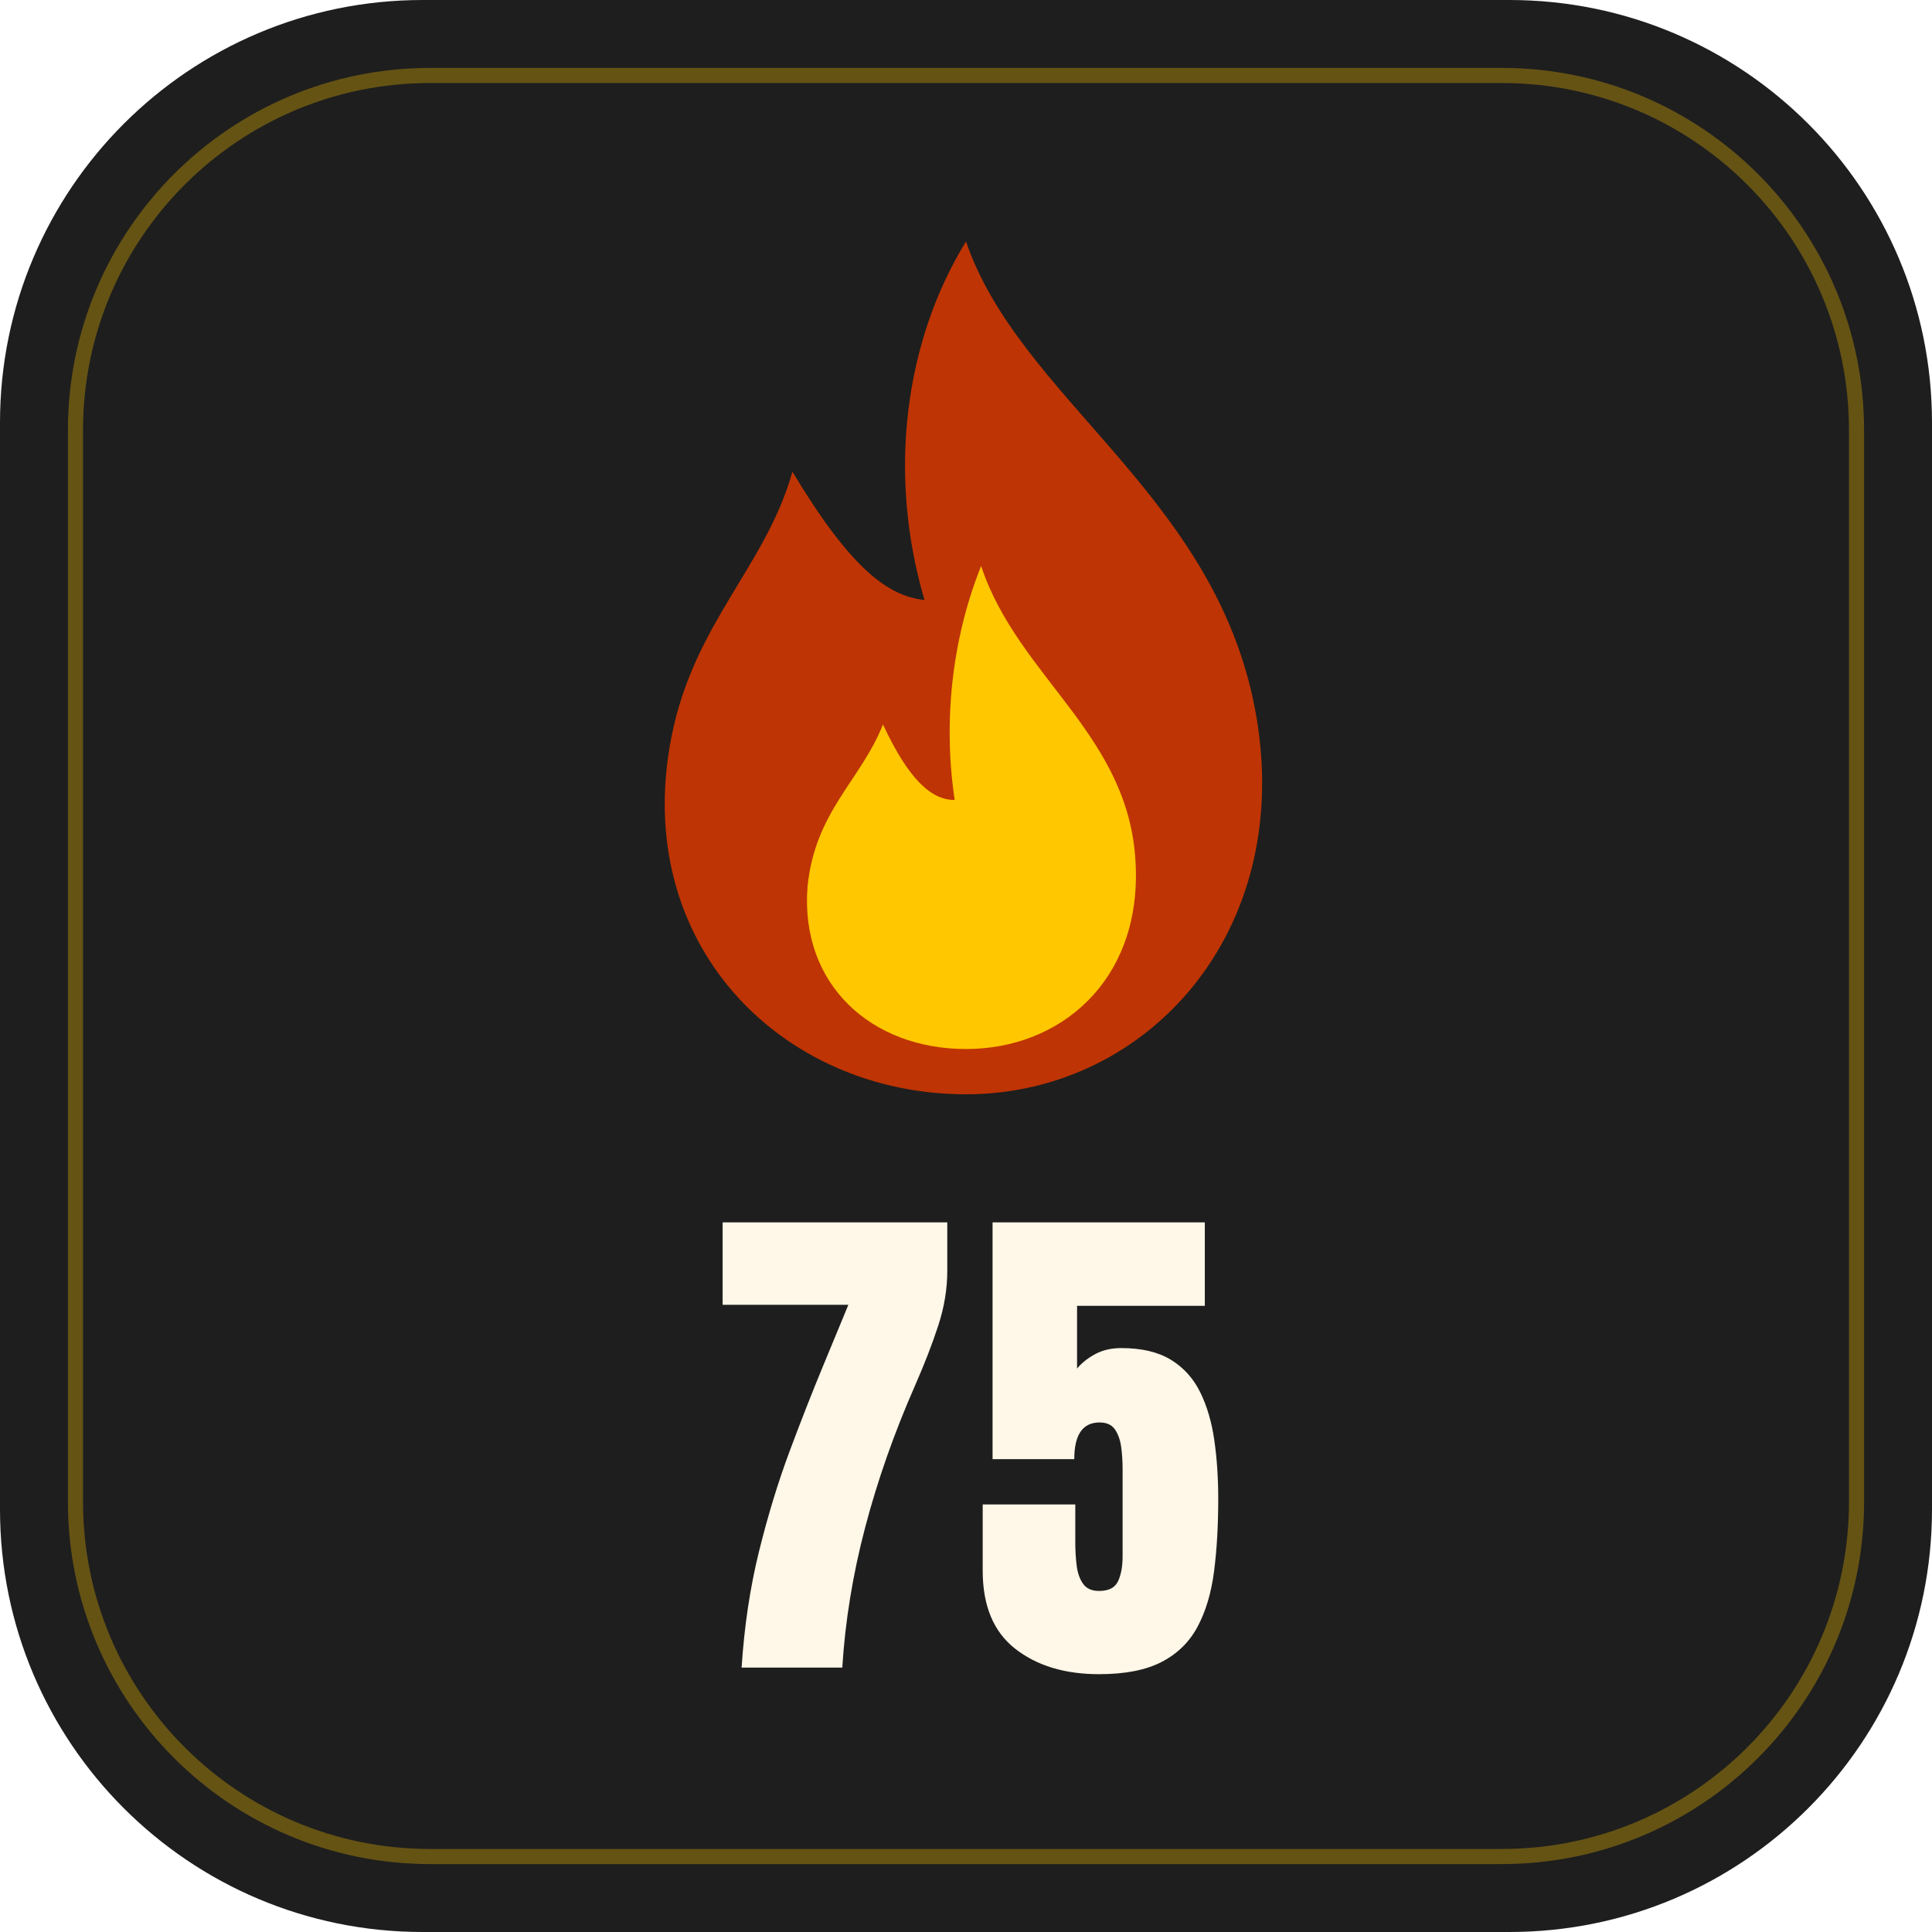
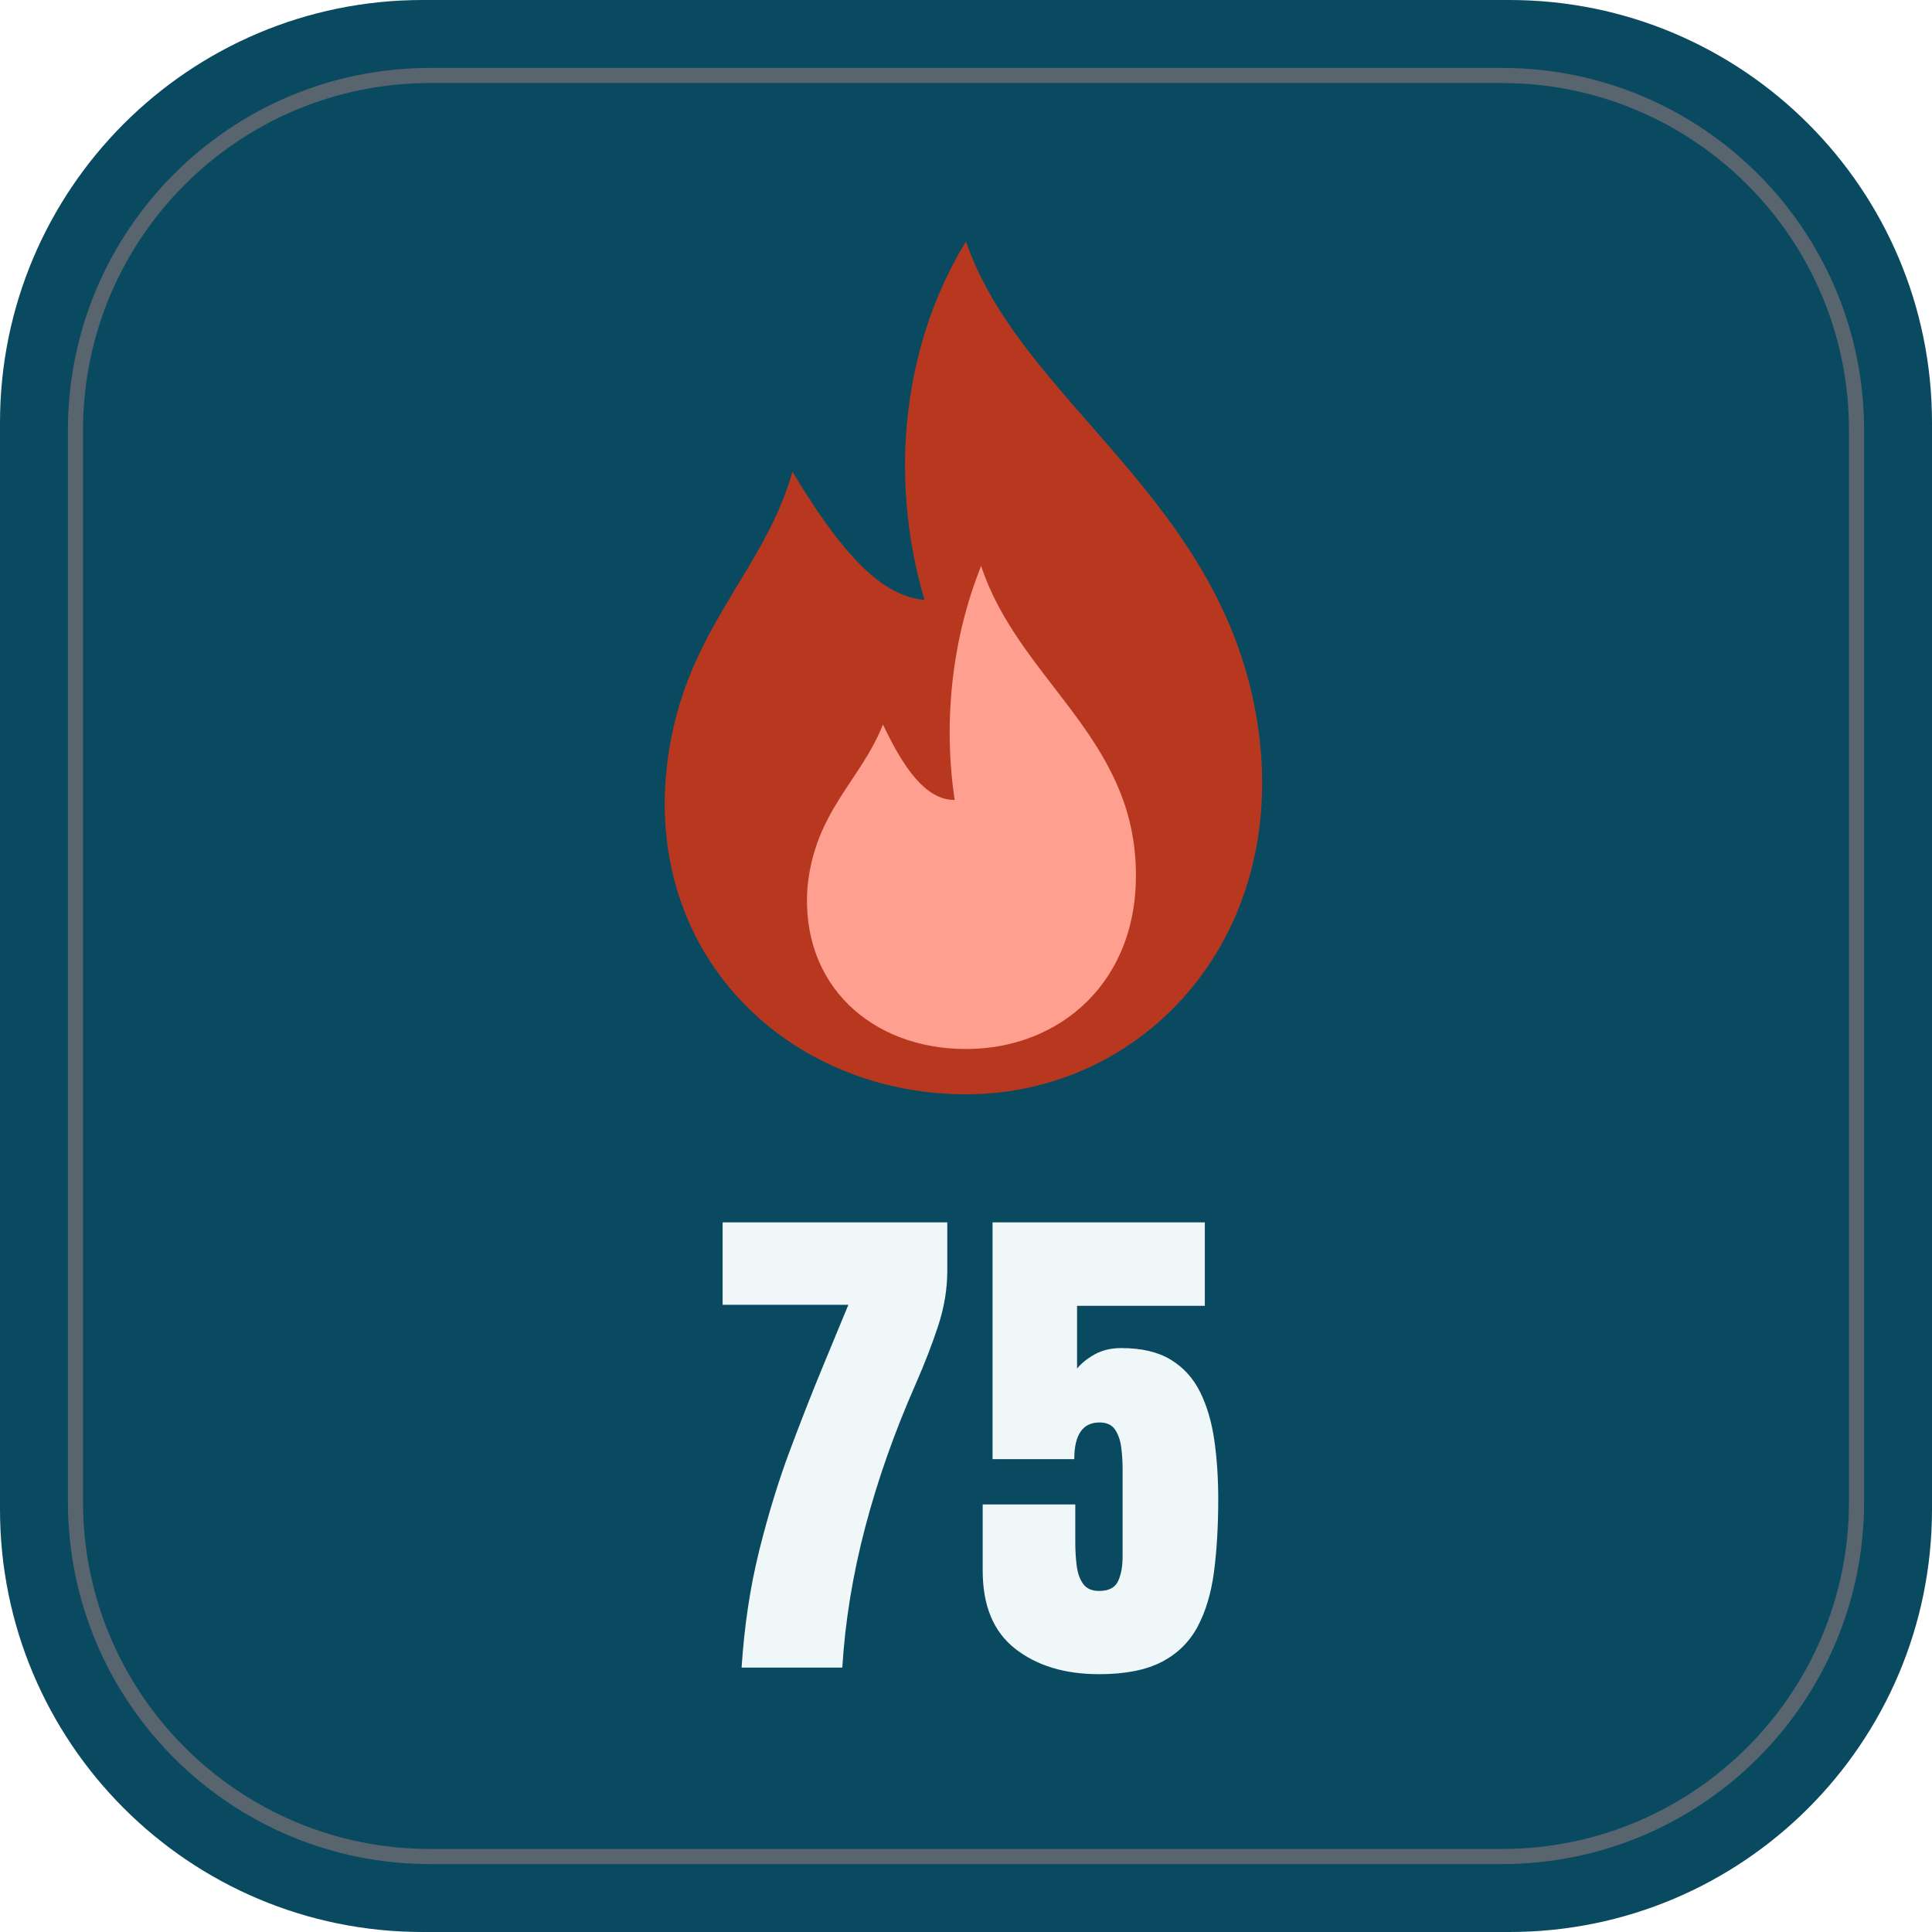
<svg xmlns="http://www.w3.org/2000/svg" viewBox="0 0 1024 1024" width="1024" height="1024">
-   <rect width="1024" height="1024" rx="224" fill="#1e1e1e" />
-   <rect x="40" y="40" width="944" height="944" rx="188" fill="none" stroke="#ffc700" stroke-opacity=".32" stroke-width="8" />
-   <path d="M512 128C540 210 640 260 664 370C690 490 610 580 512 580C414 580 334 500 356 390C368 330 406 300 420 250C450 300 470 316 490 318C470 250 480 180 512 128Z" fill="#bf3404" />
-   <path d="M520 300C540 360 600 390 602 460C604 520 562 556 512 556C462 556 424 522 428 470C432 430 456 414 468 384C482 414 494 424 506 424C500 384 504 340 520 300Z" fill="#ffc700" />
-   <path fill="#fff7e8" d="M393.061 883.866Q395.207 850.88 402.314 822.184Q409.42 793.489 418.673 768.749Q427.925 744.009 436.507 723.359L449.648 691.58H383.005V647.866H502.077V673.611Q502.077 687.825 497.384 702.307Q492.691 716.789 485.048 734.22Q468.42 772.034 458.565 809.513Q448.709 846.991 446.43 883.866ZM582.532 887.352Q555.311 887.352 538.081 873.876Q520.85 860.4 520.85 832.509V797.377H569.927V817.625Q569.927 823.927 570.665 829.827Q571.402 835.727 574.084 839.482Q576.766 843.236 582.532 843.236Q590.175 843.236 592.589 838.074Q595.002 832.911 595.002 824.866V778.47Q595.002 772.705 594.265 767.073Q593.527 761.441 590.98 757.686Q588.432 753.932 582.8 753.932Q569.391 753.932 569.391 773.375H526.08V647.866H638.582V692.116H570.866V725.37Q574.352 721.08 580.319 717.794Q586.286 714.509 594.332 714.509Q610.423 714.509 620.547 720.677Q630.67 726.845 636.101 737.841Q641.532 748.836 643.61 763.318Q645.689 777.8 645.689 794.427Q645.689 815.748 643.476 832.844Q641.264 849.941 634.76 862.143Q628.257 874.345 615.719 880.849Q603.182 887.352 582.532 887.352Z" />
+   <rect width="1024" height="1024" rx="224" fill="#0A4A60" />
+   <rect x="40" y="40" width="944" height="944" rx="188" fill="none" stroke="#FF9F8F" stroke-opacity=".32" stroke-width="8" />
+   <path d="M512 128C540 210 640 260 664 370C690 490 610 580 512 580C414 580 334 500 356 390C368 330 406 300 420 250C450 300 470 316 490 318C470 250 480 180 512 128Z" fill="#B8381F" />
+   <path d="M520 300C540 360 600 390 602 460C604 520 562 556 512 556C462 556 424 522 428 470C432 430 456 414 468 384C482 414 494 424 506 424C500 384 504 340 520 300Z" fill="#FF9F8F" />
+   <path fill="#F0F7F9" d="M393.061 883.866Q395.207 850.88 402.314 822.184Q409.42 793.489 418.673 768.749Q427.925 744.009 436.507 723.359L449.648 691.58H383.005V647.866H502.077V673.611Q502.077 687.825 497.384 702.307Q492.691 716.789 485.048 734.22Q468.42 772.034 458.565 809.513Q448.709 846.991 446.43 883.866ZM582.532 887.352Q555.311 887.352 538.081 873.876Q520.85 860.4 520.85 832.509V797.377H569.927V817.625Q569.927 823.927 570.665 829.827Q571.402 835.727 574.084 839.482Q576.766 843.236 582.532 843.236Q590.175 843.236 592.589 838.074Q595.002 832.911 595.002 824.866V778.47Q595.002 772.705 594.265 767.073Q593.527 761.441 590.98 757.686Q588.432 753.932 582.8 753.932Q569.391 753.932 569.391 773.375H526.08V647.866H638.582V692.116H570.866V725.37Q574.352 721.08 580.319 717.794Q586.286 714.509 594.332 714.509Q610.423 714.509 620.547 720.677Q630.67 726.845 636.101 737.841Q641.532 748.836 643.61 763.318Q645.689 777.8 645.689 794.427Q645.689 815.748 643.476 832.844Q641.264 849.941 634.76 862.143Q628.257 874.345 615.719 880.849Q603.182 887.352 582.532 887.352Z" />
</svg>
